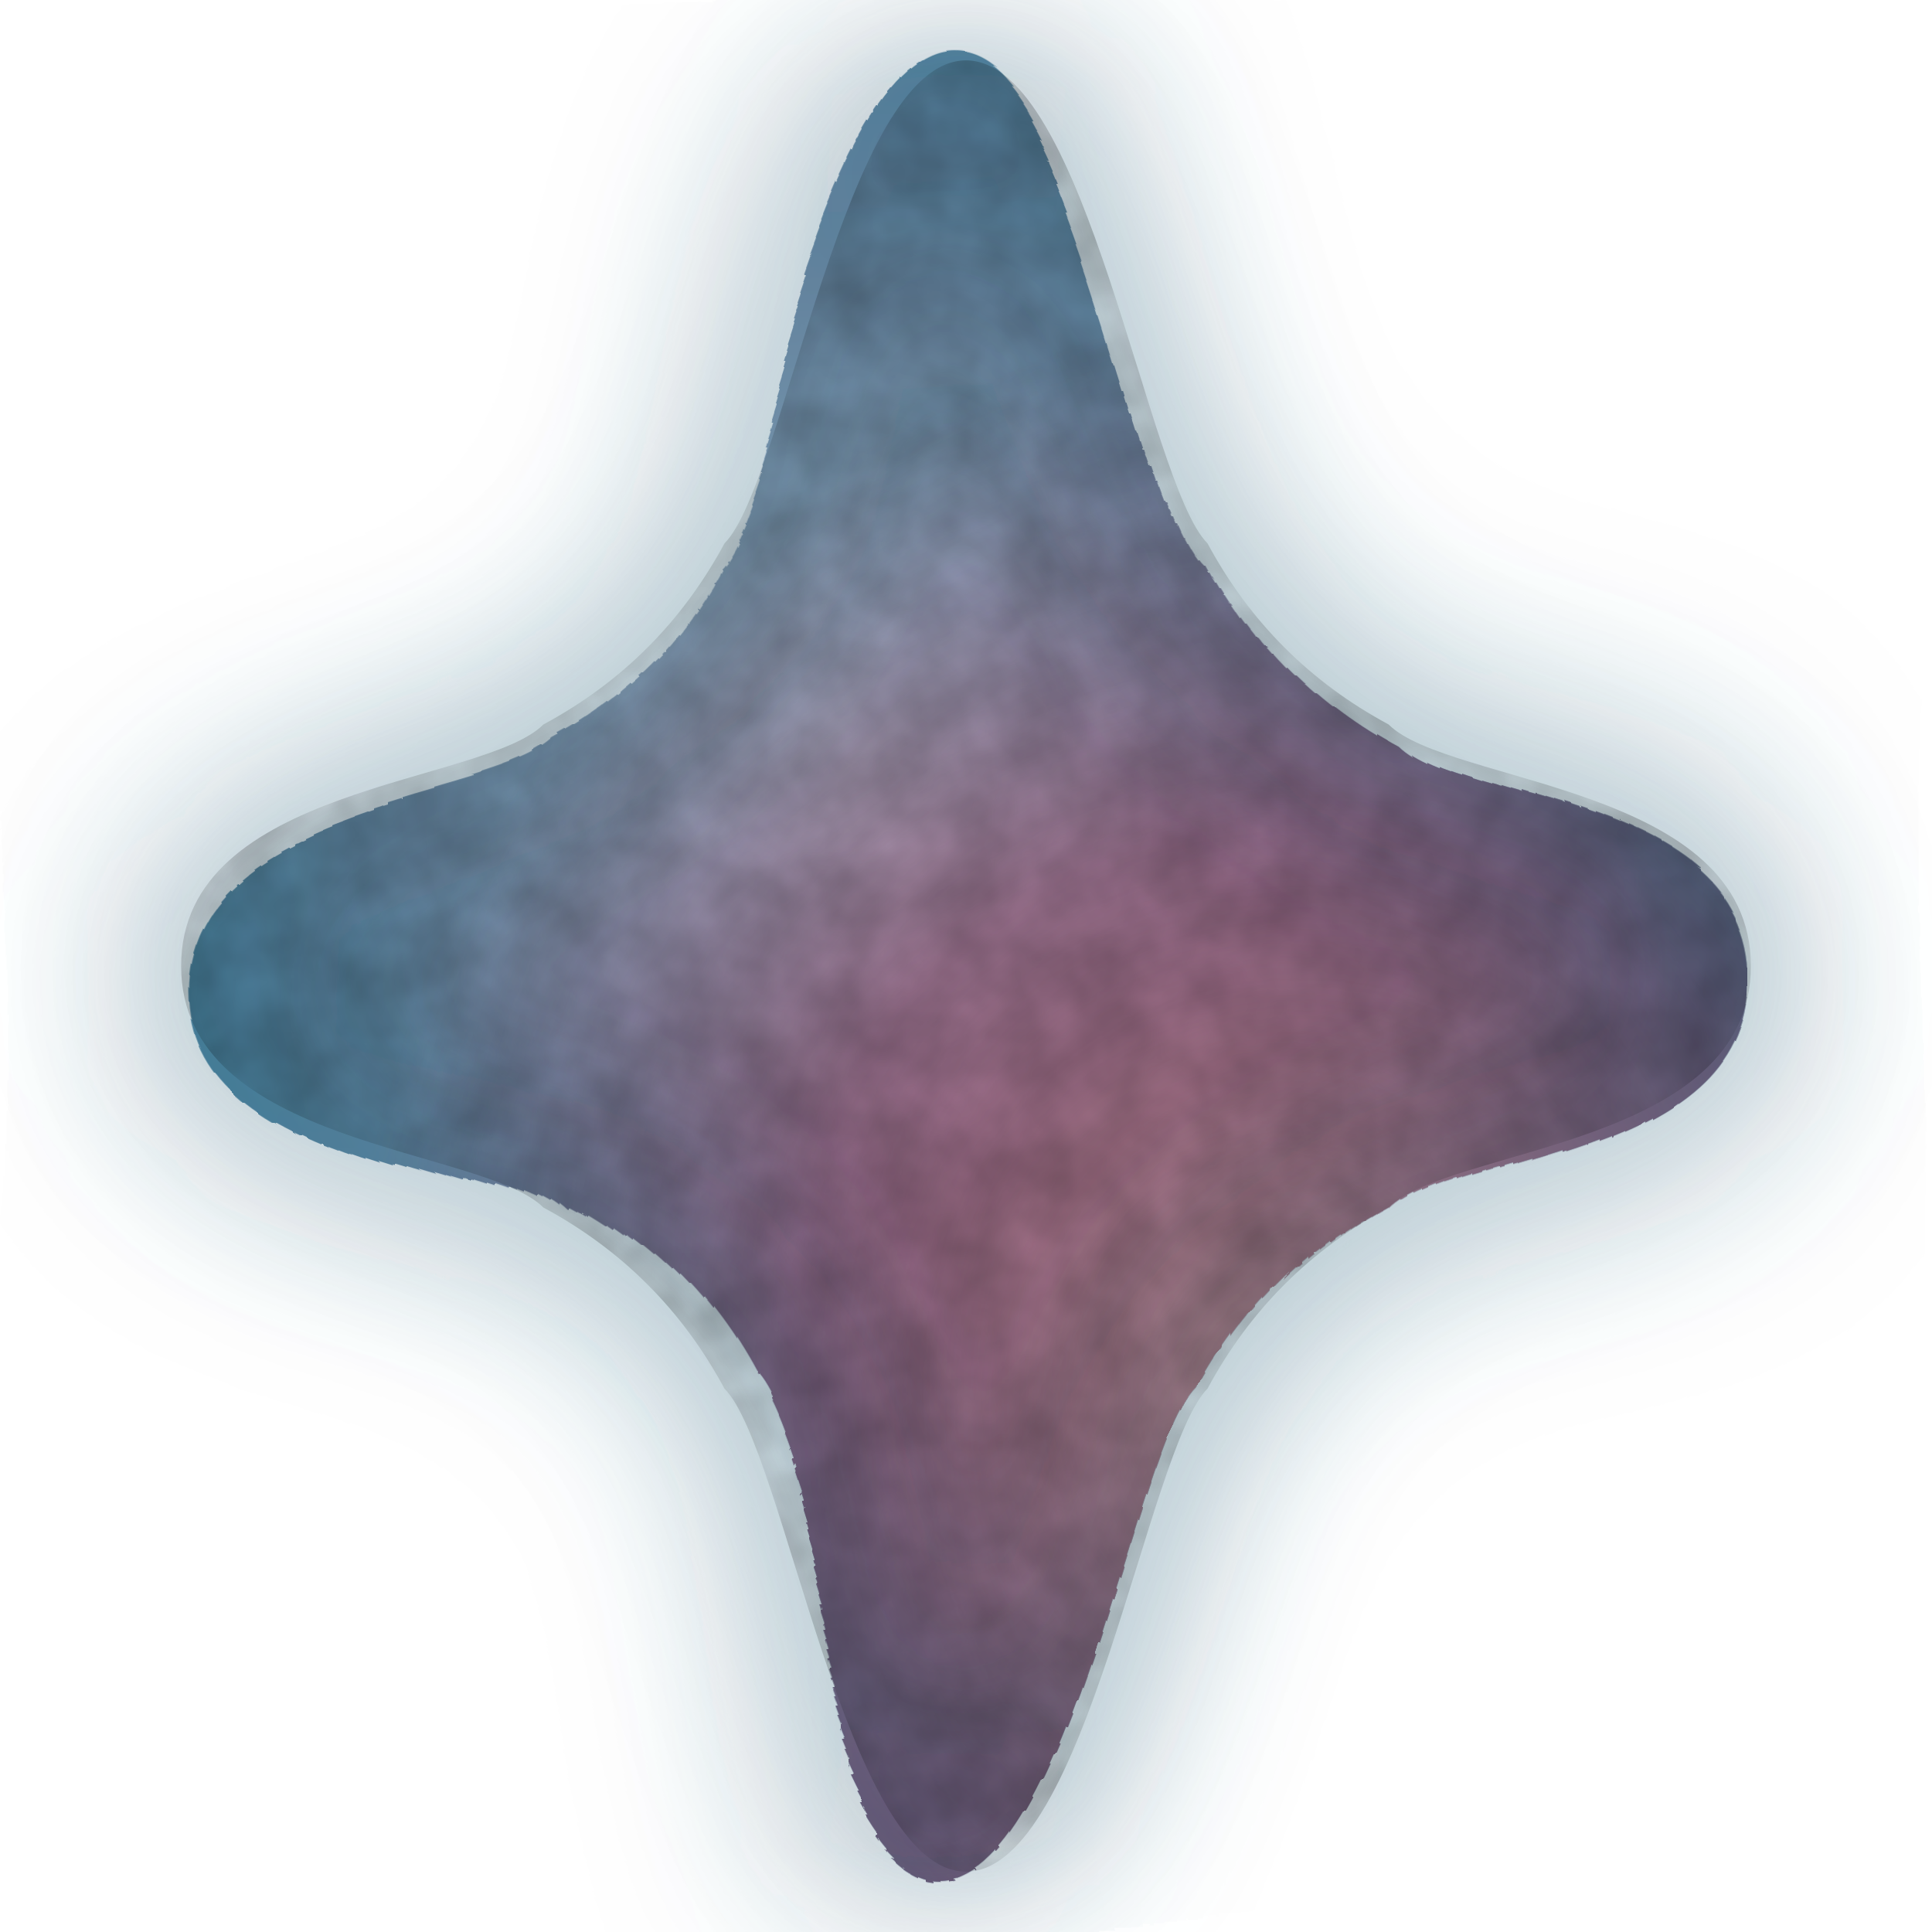
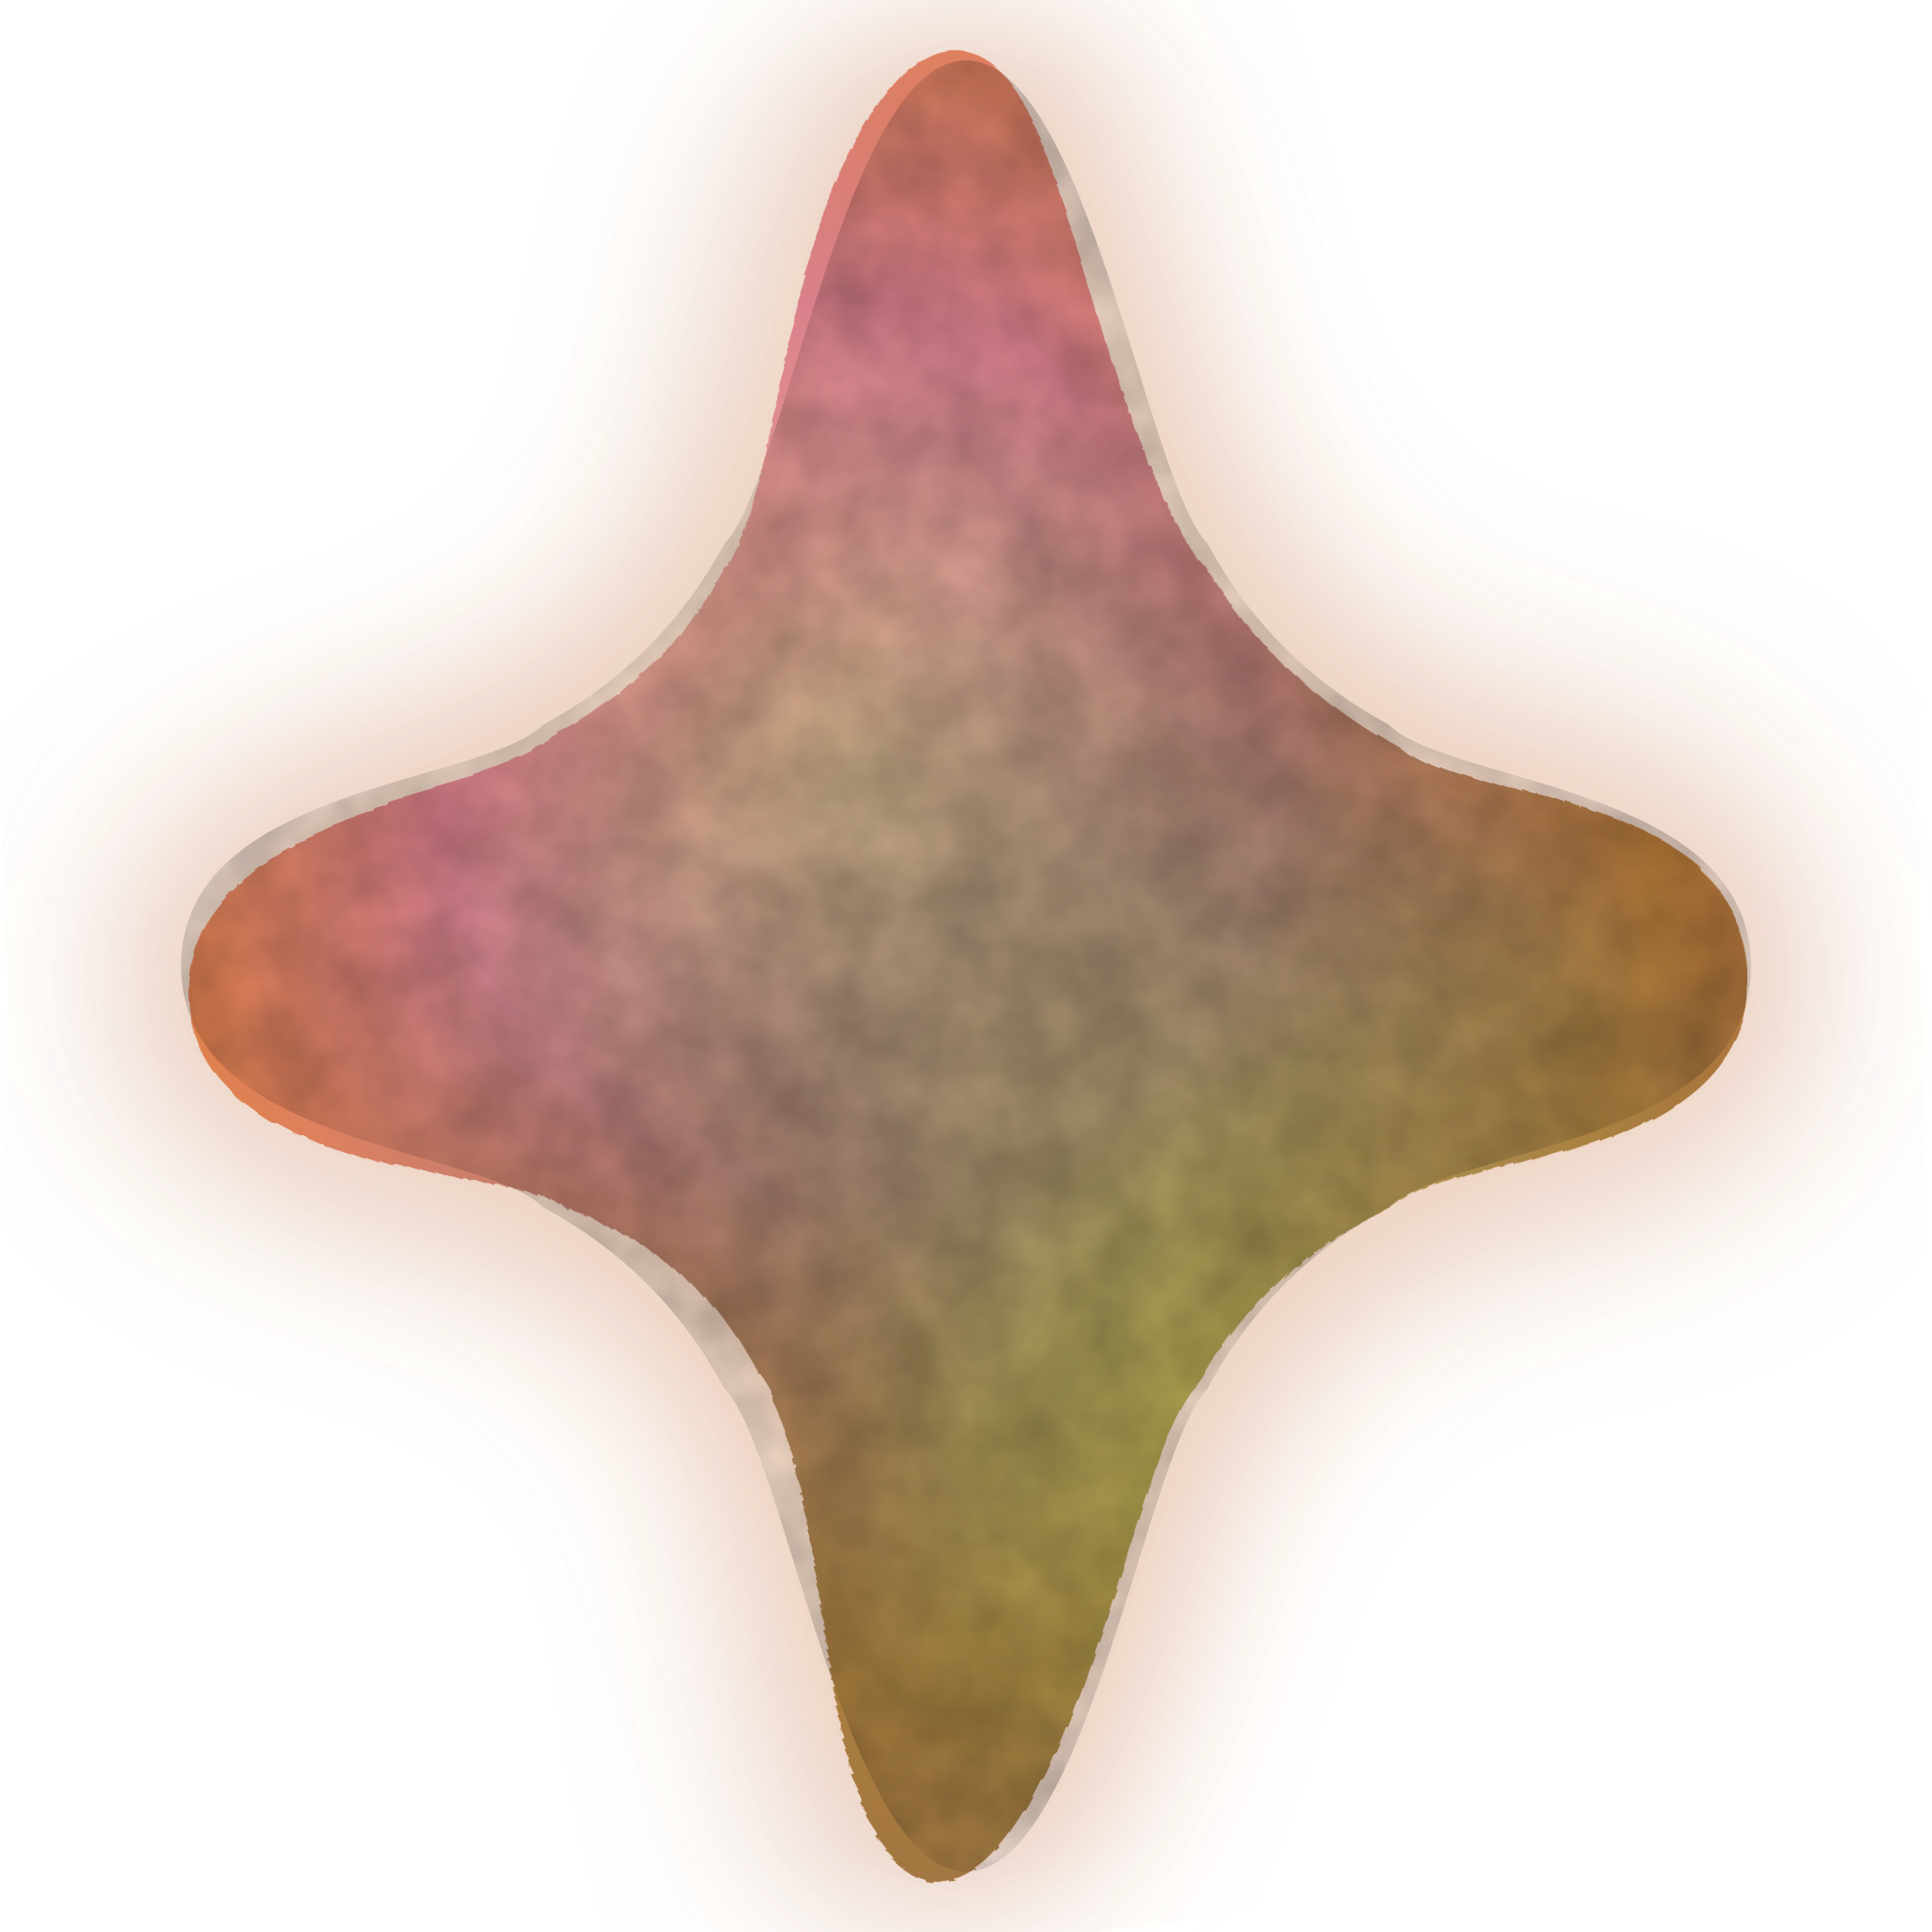
<svg xmlns="http://www.w3.org/2000/svg" viewBox="0 0 32 32" width="32" height="32" role="img" aria-label="Watercolour star">
  <defs>
    <radialGradient id="wash" cx="42%" cy="38%" r="72%">
-       <stop offset="0%" stop-color="#9FB7CC" />
-       <stop offset="38%" stop-color="#6E8CA8" />
-       <stop offset="72%" stop-color="#3A7F9D" />
-       <stop offset="100%" stop-color="#2C6982" />
+       <stop offset="0%" stop-color="#F6C7A6" />
+       <stop offset="36%" stop-color="#E4889C" />
+       <stop offset="72%" stop-color="#ED8A33" />
+       <stop offset="100%" stop-color="#C2613C" />
    </radialGradient>
-     <radialGradient id="bleed" cx="70%" cy="74%" r="60%">
-       <stop offset="0%" stop-color="#C98B8C" stop-opacity="0.85" />
-       <stop offset="55%" stop-color="#B5395B" stop-opacity="0.45" />
-       <stop offset="100%" stop-color="#B5395B" stop-opacity="0" />
+     <radialGradient id="bleed" cx="68%" cy="76%" r="62%">
+       <stop offset="0%" stop-color="#AEBF56" stop-opacity="0.9" />
+       <stop offset="55%" stop-color="#6E7E4E" stop-opacity="0.5" />
+       <stop offset="100%" stop-color="#6E7E4E" stop-opacity="0" />
    </radialGradient>
    <filter id="bleed-edge" x="-25%" y="-25%" width="150%" height="150%">
      <feTurbulence type="fractalNoise" baseFrequency="0.045 0.05" numOctaves="2" seed="7" result="warp" />
      <feDisplacementMap in="SourceGraphic" in2="warp" scale="3.2" xChannelSelector="R" yChannelSelector="G" />
    </filter>
    <filter id="granulate" x="-20%" y="-20%" width="140%" height="140%">
      <feTurbulence type="fractalNoise" baseFrequency="0.9" numOctaves="3" seed="11" result="grain" />
      <feColorMatrix in="grain" type="matrix" values="0 0 0 0 0  0 0 0 0 0  0 0 0 0 0  0 0 0 0.55 0" result="grainA" />
      <feComposite in="grainA" in2="SourceAlpha" operator="in" />
    </filter>
    <filter id="halo" x="-60%" y="-60%" width="220%" height="220%">
      <feGaussianBlur stdDeviation="1.6" />
    </filter>
    <path id="star" transform="translate(1 -1)" d="M15 2 C17 2,18 9,19 10 C19.7 11.3,20.7 12.3,22 13 C23 14,28 14,28 17 C28 20,23 20,22 21 C20.7 21.7,19.7 22.7,19 24 C18 25,17 32,15 32 C13 32,12 25,11 24 C10.3 22.7,9.3 21.7,8 21 C7 20,2 20,2 17 C2 14,7 14,8 13 C9.3 12.3,10.3 11.3,11 10 C12 9,13 2,15 2 Z" />
  </defs>
-   <use href="#star" fill="#3A7F9D" opacity="0.28" filter="url(#halo)" />
+   <use href="#star" fill="#ED8A33" opacity="0.28" filter="url(#halo)" />
  <g filter="url(#bleed-edge)">
    <use href="#star" fill="url(#wash)" />
    <use href="#star" fill="url(#bleed)" />
-     <use href="#star" fill="none" stroke="#234E63" stroke-width="1.1" opacity="0.55" filter="url(#halo)" />
+     <use href="#star" fill="none" stroke="#A4502F" stroke-width="1.1" opacity="0.55" filter="url(#halo)" />
  </g>
  <use href="#star" filter="url(#granulate)" opacity="0.5" />
</svg>
